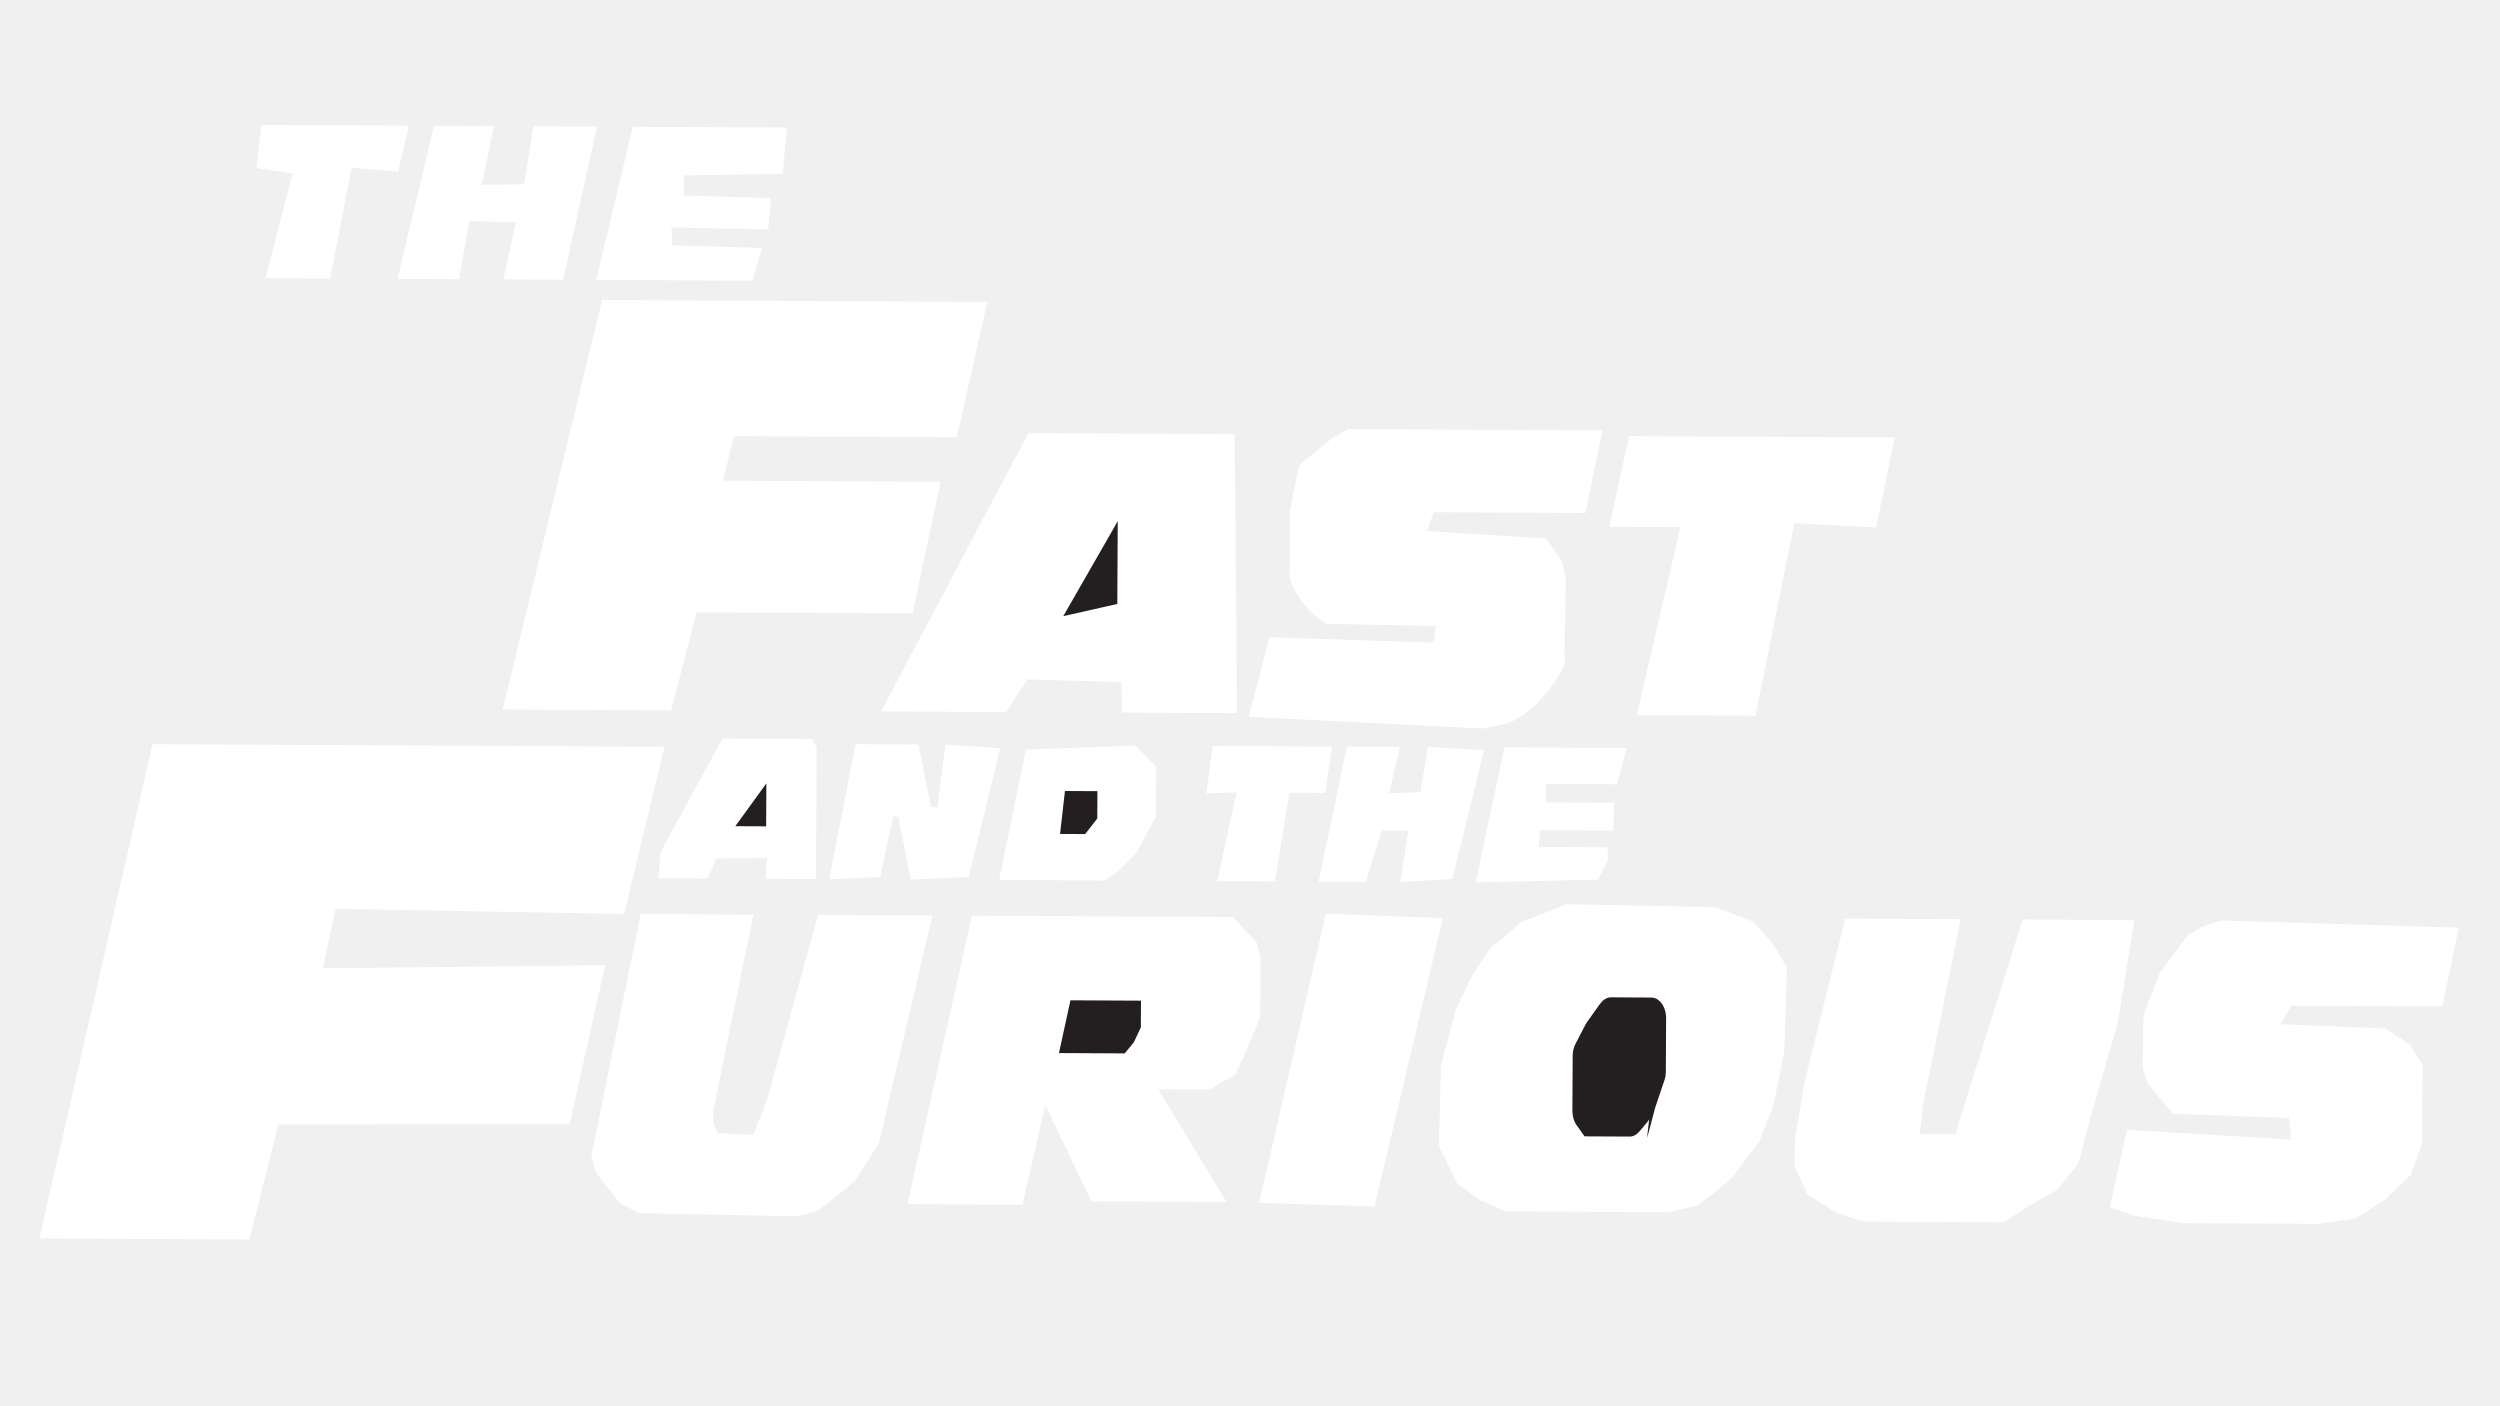
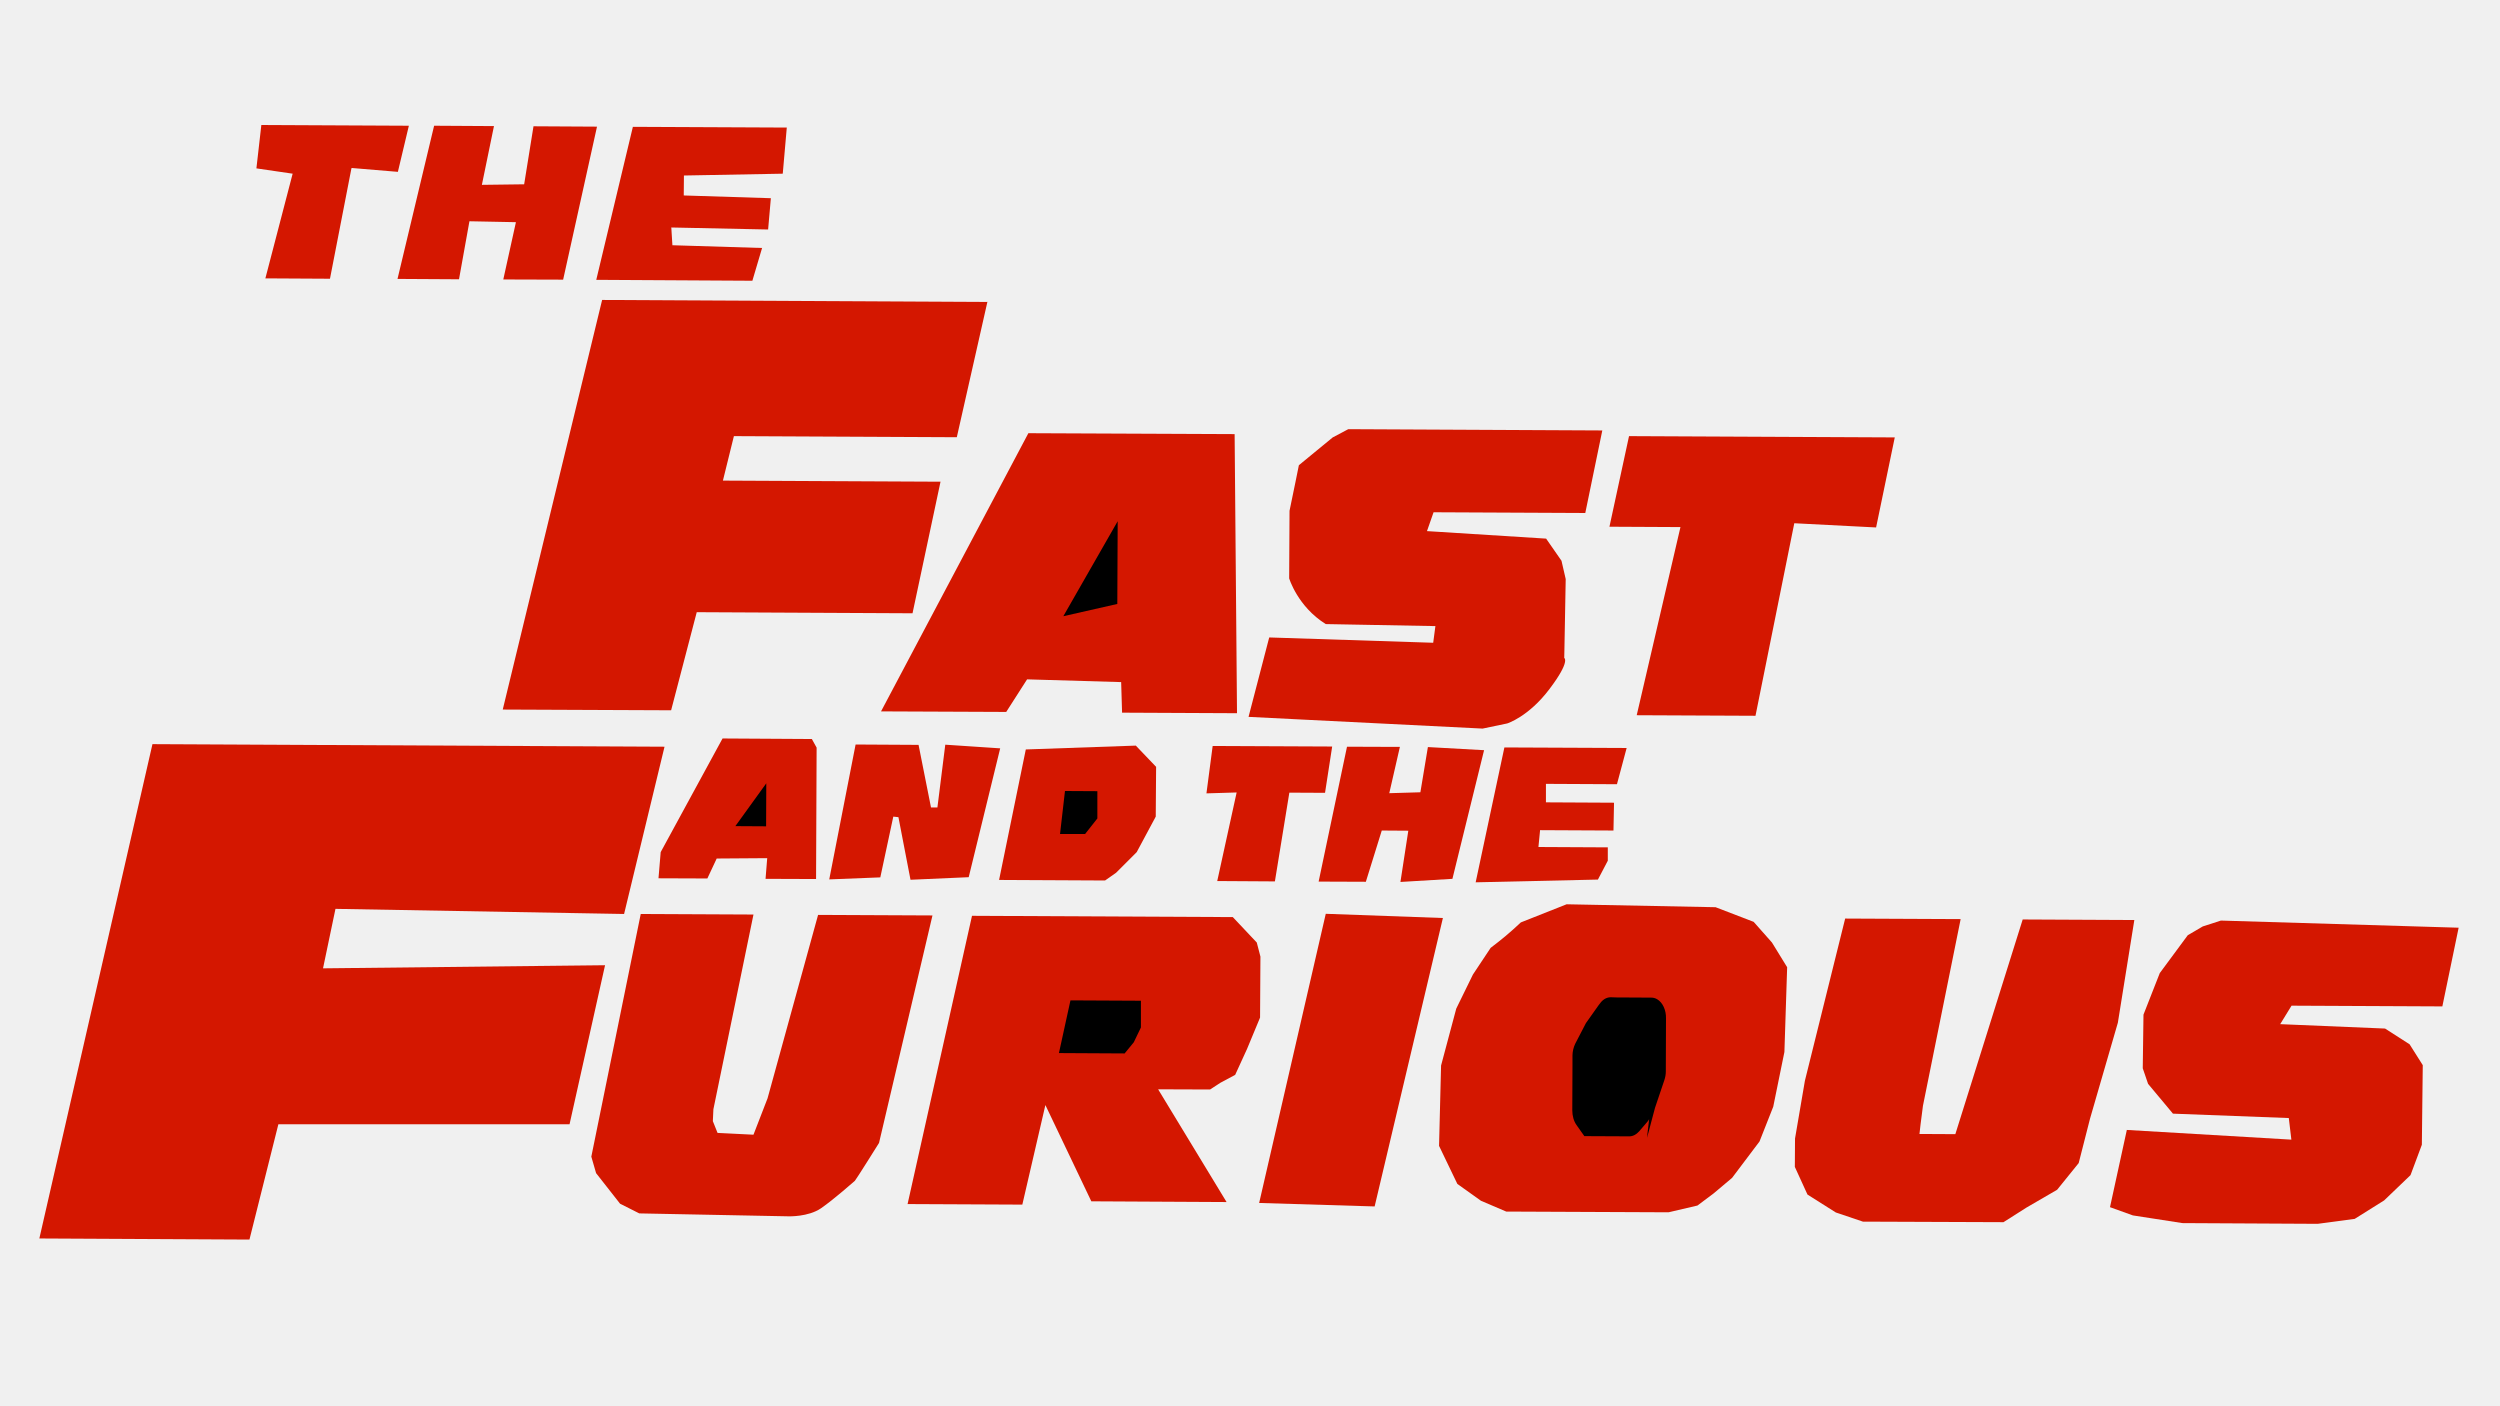
<svg xmlns="http://www.w3.org/2000/svg" version="1.1" id="Layer_1" x="0px" y="0px" viewBox="0 0 1366 768" style="enable-background:new 0 0 1366 768;" xml:space="preserve">
  <style type="text/css">
- 	.st0{fill:#FFFFFF;}
- 	.st1{fill:#231F20;}
+ 	.st0{fill:#D41700;}
</style>
  <g>
-     <path class="st0" d="M142.847,68.268l80.593,0.404l-5.966,25.177l-25.051-2.137c-0.157-0.013-0.3,0.129-0.341,0.341l-11.694,60.154   l-35.333-0.177l14.887-57.25l-19.842-2.945L142.847,68.268z" />
-     <polygon class="st0" points="237.164,68.741 217.18,152.392 250.761,152.56 256.468,120.877 281.87,121.411 274.997,152.682    307.701,152.846 326.225,69.187 291.477,69.013 286.354,100.699 263.284,100.99 269.869,68.905  " />
-     <polygon class="st0" points="345.79,69.285 325.806,152.936 411.071,153.364 416.417,135.502 367.366,134.036 366.831,124.276    419.68,125.354 421.225,108.287 373.635,106.828 373.69,95.852 427.716,94.903 429.887,69.707  " />
-     <polygon class="st0" points="328.963,163.929 330.423,163.937 539.498,164.984 522.775,238.894 401.009,238.284 395.047,262.648    513.892,263.243 498.639,335.128 380.67,334.537 366.677,388.132 274.695,387.671  " />
-     <polygon class="st0" points="561.915,236.651 674.629,237.216 675.909,389.682 613.128,389.367 612.628,372.696 561.241,371.219    549.763,389.05 481.434,388.707  " />
-     <polygon class="st1" points="610.732,284.768 610.506,329.997 580.979,336.659  " />
-     <polygon class="st0" points="890.128,238.296 879.367,287.842 918.204,288.037 894.328,390.777 959.153,391.102 980.413,285.91    1025.079,288.166 1035.254,239.024  " />
-     <path class="st0" d="M875.543,235.174l-9.278,45.112l-82.929-0.416l-3.556,10.34l65.098,4.055l8.408,12.057l2.286,9.955   c-0.81,45.154-0.8,43.083-0.8,43.083s3.496,1.675-7.969,16.946c-11.465,15.272-23.164,18.942-23.164,18.942l-13.447,2.833   l-127.869-6.441l11.314-43.445l89.633,2.935l1.214-9.108l-59.857-1.129c-15.428-9.606-20.024-24.958-20.024-24.958l0.185-36.872   l3.272-15.97l1.816-8.863l18.473-15.236l8.491-4.515L875.543,235.174z" />
-     <polygon class="st0" points="83.333,406.633 21.533,676.685 136.291,677.26 152.083,614.323 311.229,614.307 330.645,527.401    176.455,529.068 183.334,496.578 341.006,499.401 363.073,408.035  " />
-     <path class="st0" d="M350.058,499.446l61.613,0.309l-21.85,106.409l-0.325,6.503l2.595,6.518c0,0-16.64-0.896,1.46,0.007   c18.1,0.904,18.1,0.904,18.1,0.904l7.692-19.883l27.66-100.281l62.489,0.313l-29.24,124.26c0,0-12.658,20.264-13.244,20.668   c-0.586,0.404-11.439,10.107-18.472,14.95c-7.033,4.844-17.835,4.383-17.835,4.383l-81.463-1.628l-10.486-5.338   c-13.057-16.734-13.057-16.734-13.057-16.734l-2.583-8.957L350.058,499.446z" />
-     <polygon class="st0" points="531.101,500.353 673.599,501.068 686.67,514.956 688.675,522.691 688.508,556.028 681.414,573.068    674.919,587.265 666.72,591.696 661.154,595.327 632.83,595.185 670.19,656.763 596.313,656.392 571.172,603.82 558.635,658.236    495.854,657.922  " />
-     <polygon class="st1" points="584.891,546.564 623.436,546.757 623.363,561.393 619.526,569.505 614.531,575.578 578.615,575.398     " />
-     <polygon class="st0" points="724.418,499.29 688.001,657.258 751.065,659.201 788.356,501.643  " />
-     <polygon class="st0" points="1008.24,501.932 1071.312,502.248 1050.653,604.191 1049.434,614.348 1048.823,619.631    1068.388,619.729 1105.185,502.418 1166.214,502.724 1157.172,558.783 1142.017,611.154 1135.763,635.516 1124.01,650.093    1107.317,659.767 1094.72,667.835 1017.923,667.45 1003.055,662.497 987.627,652.662 980.695,637.584 980.772,622.135    986.187,590.451  " />
-     <polygon class="st0" points="1343.444,506.864 1334.468,549.915 1252.123,549.502 1245.94,559.635 1303.162,561.954    1316.552,570.559 1323.795,581.979 1323.285,625.478 1317.069,642.116 1302.692,655.867 1286.581,665.95 1266.418,668.695    1192.541,668.325 1165.405,664.123 1152.871,659.588 1162.135,617.353 1252.048,622.682 1250.647,610.885 1187.292,608.534    1173.65,592.204 1170.772,583.652 1171.211,554.382 1180.085,531.659 1195.373,511.001 1203.574,506.163 1213.518,502.961  " />
-     <path class="st0" d="M855.995,494.054l81.39,1.628l20.766,8.032l10.018,11.332l8.255,13.458l-1.546,46.34l-6.063,29.852   l-7.541,18.969l-14.993,19.948l-10.117,8.487l-8.793,6.563l-15.787,3.682l-88.696-0.445l-13.768-5.862l-12.875-9.212l-9.97-20.784   l1.096-43.903l8.259-31.06l9.072-18.555l9.709-14.587c0,0,7.255-5.452,11.875-9.698c4.62-4.246,4.62-4.246,4.62-4.246   L855.995,494.054z" />
-     <polygon class="st0" points="888.836,408.74 883.481,428.532 844.717,428.338 844.667,438.4 881.897,438.587 881.602,453.831    841.524,453.63 840.602,462.773 878.49,462.963 878.453,470.281 873.145,480.622 806.34,482.116 822.04,408.405  " />
-     <polygon class="st0" points="780.21,408.195 810.863,409.873 793.647,480.223 765.167,481.91 769.469,453.879 755.015,453.807    746.333,481.816 720.491,481.686 735.972,407.973 762.69,408.107 764.88,408.118 759.059,433.397 776.145,432.873  " />
-     <polygon class="st0" points="662.606,407.606 727.869,407.933 724.019,433.222 704.527,433.124 696.619,481.567 665.083,481.408    675.692,432.98 659.191,433.507  " />
-     <polygon class="st0" points="560.538,409.533 620.557,407.395 631.668,419.038 631.532,446.175 621.141,465.637 609.77,476.862    603.762,481.101 545.945,480.811  " />
-     <polygon class="st1" points="581.887,432.204 599.627,432.293 599.552,447.234 592.939,455.739 579.215,455.67  " />
-     <path class="st0" d="M516.531,406.873c29.994,1.98,29.994,1.98,29.994,1.98l-17.216,70.35l-31.763,1.365l-6.618-34.184   l-2.846-0.319l-7.102,33.201l-27.893,1.08l14.386-73.718l34.383,0.172l6.837,34.185l3.504,0.018L516.531,406.873z" />
-     <polygon class="st0" points="394.779,403.519 443.616,403.764 446.221,408.452 445.861,480.31 418.267,480.171 419.199,468.894    391.603,469.061 386.511,480.012 359.793,479.878 360.96,465.553  " />
-     <polygon class="st1" points="418.747,428.033 418.629,451.511 401.766,451.426  " />
-     <path class="st1" d="M883.262,544.96l0.73,0.004l18.329,0.092c1.104,0.006,2.195,0.325,3.206,0.94l0,0   c2.958,1.798,4.858,5.876,4.836,10.375l-0.146,29.14c-0.008,1.631-0.271,3.242-0.769,4.721l-5.085,15.085   c-0.255,0.756-4.072,15.784-4.44,16.444l1.187-10.157c-0.345,0.619-0.736,1.187-1.165,1.695l-4.263,5.036   c-1.477,1.744-3.351,2.698-5.284,2.688l-21.241-0.106l-3.358-0.017l-4.314-6.07c-1.508-2.122-2.347-4.994-2.332-7.984l0.12-23.992   l0.03-5.941c0.012-2.35,0.551-4.638,1.541-6.545l5.48-10.551c0.245-0.472,0.516-0.917,0.81-1.331l6.315-8.884   c0.103-0.144,0.208-0.285,0.316-0.422l1.027-1.298c1.503-1.898,3.461-2.946,5.487-2.936L883.262,544.96z" />
+     <path class="st0" d="M142.8,68.3l80.6,0.4l-6,25.2l-25.1-2.1c-0.2,0-0.3,0.1-0.3,0.3l-11.7,60.2l-35.3-0.2l14.9-57.2l-19.8-2.9   L142.8,68.3z" />
+     <polygon class="st0" points="237.2,68.7 217.2,152.4 250.8,152.6 256.5,120.9 281.9,121.4 275,152.7 307.7,152.8 326.2,69.2    291.5,69 286.4,100.7 263.3,101 269.9,68.9  " />
+     <polygon class="st0" points="345.8,69.3 325.8,152.9 411.1,153.4 416.4,135.5 367.4,134 366.8,124.3 419.7,125.4 421.2,108.3    373.6,106.8 373.7,95.9 427.7,94.9 429.9,69.7  " />
+     <polygon class="st0" points="329,163.9 330.4,163.9 539.5,165 522.8,238.9 401,238.3 395,262.6 513.9,263.2 498.6,335.1    380.7,334.5 366.7,388.1 274.7,387.7  " />
+     <polygon class="st0" points="561.9,236.7 674.6,237.2 675.9,389.7 613.1,389.4 612.6,372.7 561.2,371.2 549.8,389 481.4,388.7  " />
+     <polygon points="610.7,284.8 610.5,330 581,336.7  " />
+     <polygon class="st0" points="890.1,238.3 879.4,287.8 918.2,288 894.3,390.8 959.2,391.1 980.4,285.9 1025.1,288.2 1035.3,239  " />
+     <path class="st0" d="M875.5,235.2l-9.3,45.1l-82.9-0.4l-3.6,10.3l65.1,4.1l8.4,12.1l2.3,10c-0.8,45.2-0.8,43.1-0.8,43.1   s3.5,1.7-8,16.9c-11.5,15.3-23.2,18.9-23.2,18.9l-13.4,2.8l-127.9-6.4l11.3-43.4l89.6,2.9l1.2-9.1l-59.9-1.1c-15.4-9.6-20-25-20-25   l0.2-36.9l3.3-16l1.8-8.9l18.5-15.2l8.5-4.5L875.5,235.2z" />
+     <polygon class="st0" points="83.3,406.6 21.5,676.7 136.3,677.3 152.1,614.3 311.2,614.3 330.6,527.4 176.5,529.1 183.3,496.6    341,499.4 363.1,408  " />
+     <path class="st0" d="M350.1,499.4l61.6,0.3l-21.9,106.4l-0.3,6.5l2.6,6.5c0,0-16.6-0.9,1.5,0c18.1,0.9,18.1,0.9,18.1,0.9l7.7-19.9   L447,499.9l62.5,0.3l-29.2,124.3c0,0-12.7,20.3-13.2,20.7s-11.4,10.1-18.5,15c-7,4.8-17.8,4.4-17.8,4.4l-81.5-1.6l-10.5-5.3   c-13.1-16.7-13.1-16.7-13.1-16.7l-2.6-9L350.1,499.4z" />
+     <polygon class="st0" points="531.1,500.4 673.6,501.1 686.7,515 688.7,522.7 688.5,556 681.4,573.1 674.9,587.3 666.7,591.7    661.2,595.3 632.8,595.2 670.2,656.8 596.3,656.4 571.2,603.8 558.6,658.2 495.9,657.9  " />
+     <polygon points="584.9,546.6 623.4,546.8 623.4,561.4 619.5,569.5 614.5,575.6 578.6,575.4  " />
+     <polygon class="st0" points="724.4,499.3 688,657.3 751.1,659.2 788.4,501.6  " />
+     <polygon class="st0" points="1008.2,501.9 1071.3,502.2 1050.7,604.2 1049.4,614.3 1048.8,619.6 1068.4,619.7 1105.2,502.4    1166.2,502.7 1157.2,558.8 1142,611.2 1135.8,635.5 1124,650.1 1107.3,659.8 1094.7,667.8 1017.9,667.5 1003.1,662.5 987.6,652.7    980.7,637.6 980.8,622.1 986.2,590.5  " />
+     <polygon class="st0" points="1343.4,506.9 1334.5,549.9 1252.1,549.5 1245.9,559.6 1303.2,562 1316.6,570.6 1323.8,582    1323.3,625.5 1317.1,642.1 1302.7,655.9 1286.6,666 1266.4,668.7 1192.5,668.3 1165.4,664.1 1152.9,659.6 1162.1,617.4 1252,622.7    1250.6,610.9 1187.3,608.5 1173.7,592.2 1170.8,583.7 1171.2,554.4 1180.1,531.7 1195.4,511 1203.6,506.2 1213.5,503  " />
+     <path class="st0" d="M856,494.1l81.4,1.6l20.8,8l10,11.3l8.3,13.5l-1.5,46.3l-6.1,29.9l-7.5,19l-15,19.9l-10.1,8.5l-8.8,6.6   l-15.8,3.7l-88.7-0.4l-13.8-5.9l-12.9-9.2l-10-20.8l1.1-43.9l8.3-31.1l9.1-18.6l9.7-14.6c0,0,7.3-5.5,11.9-9.7   c4.6-4.2,4.6-4.2,4.6-4.2L856,494.1z" />
+     <polygon class="st0" points="888.8,408.7 883.5,428.5 844.7,428.3 844.7,438.4 881.9,438.6 881.6,453.8 841.5,453.6 840.6,462.8    878.5,463 878.5,470.3 873.1,480.6 806.3,482.1 822,408.4  " />
+     <polygon class="st0" points="780.2,408.2 810.9,409.9 793.6,480.2 765.2,481.9 769.5,453.9 755,453.8 746.3,481.8 720.5,481.7    736,408 762.7,408.1 764.9,408.1 759.1,433.4 776.1,432.9  " />
+     <polygon class="st0" points="662.6,407.6 727.9,407.9 724,433.2 704.5,433.1 696.6,481.6 665.1,481.4 675.7,433 659.2,433.5  " />
+     <polygon class="st0" points="560.5,409.5 620.6,407.4 631.7,419 631.5,446.2 621.1,465.6 609.8,476.9 603.8,481.1 545.9,480.8  " />
+     <polygon points="581.9,432.2 599.6,432.3 599.6,447.2 592.9,455.7 579.2,455.7  " />
+     <path class="st0" d="M516.5,406.9c30,2,30,2,30,2l-17.2,70.4l-31.8,1.4l-6.6-34.2l-2.8-0.3l-7.1,33.2l-27.9,1.1l14.4-73.7l34.4,0.2   l6.8,34.2l3.5,0L516.5,406.9z" />
+     <polygon class="st0" points="394.8,403.5 443.6,403.8 446.2,408.5 445.9,480.3 418.3,480.2 419.2,468.9 391.6,469.1 386.5,480    359.8,479.9 361,465.6  " />
+     <polygon points="418.7,428 418.6,451.5 401.8,451.4  " />
+     <path d="M883.3,545l0.7,0l18.3,0.1c1.1,0,2.2,0.3,3.2,0.9l0,0c3,1.8,4.9,5.9,4.8,10.4l-0.1,29.1c0,1.6-0.3,3.2-0.8,4.7l-5.1,15.1   c-0.3,0.8-4.1,15.8-4.4,16.4l1.2-10.2c-0.3,0.6-0.7,1.2-1.2,1.7l-4.3,5c-1.5,1.7-3.4,2.7-5.3,2.7l-21.2-0.1l-3.4,0l-4.3-6.1   c-1.5-2.1-2.3-5-2.3-8l0.1-24l0-5.9c0-2.3,0.6-4.6,1.5-6.5l5.5-10.6c0.2-0.5,0.5-0.9,0.8-1.3l6.3-8.9c0.1-0.1,0.2-0.3,0.3-0.4   l1-1.3c1.5-1.9,3.5-2.9,5.5-2.9L883.3,545z" />
  </g>
</svg>
